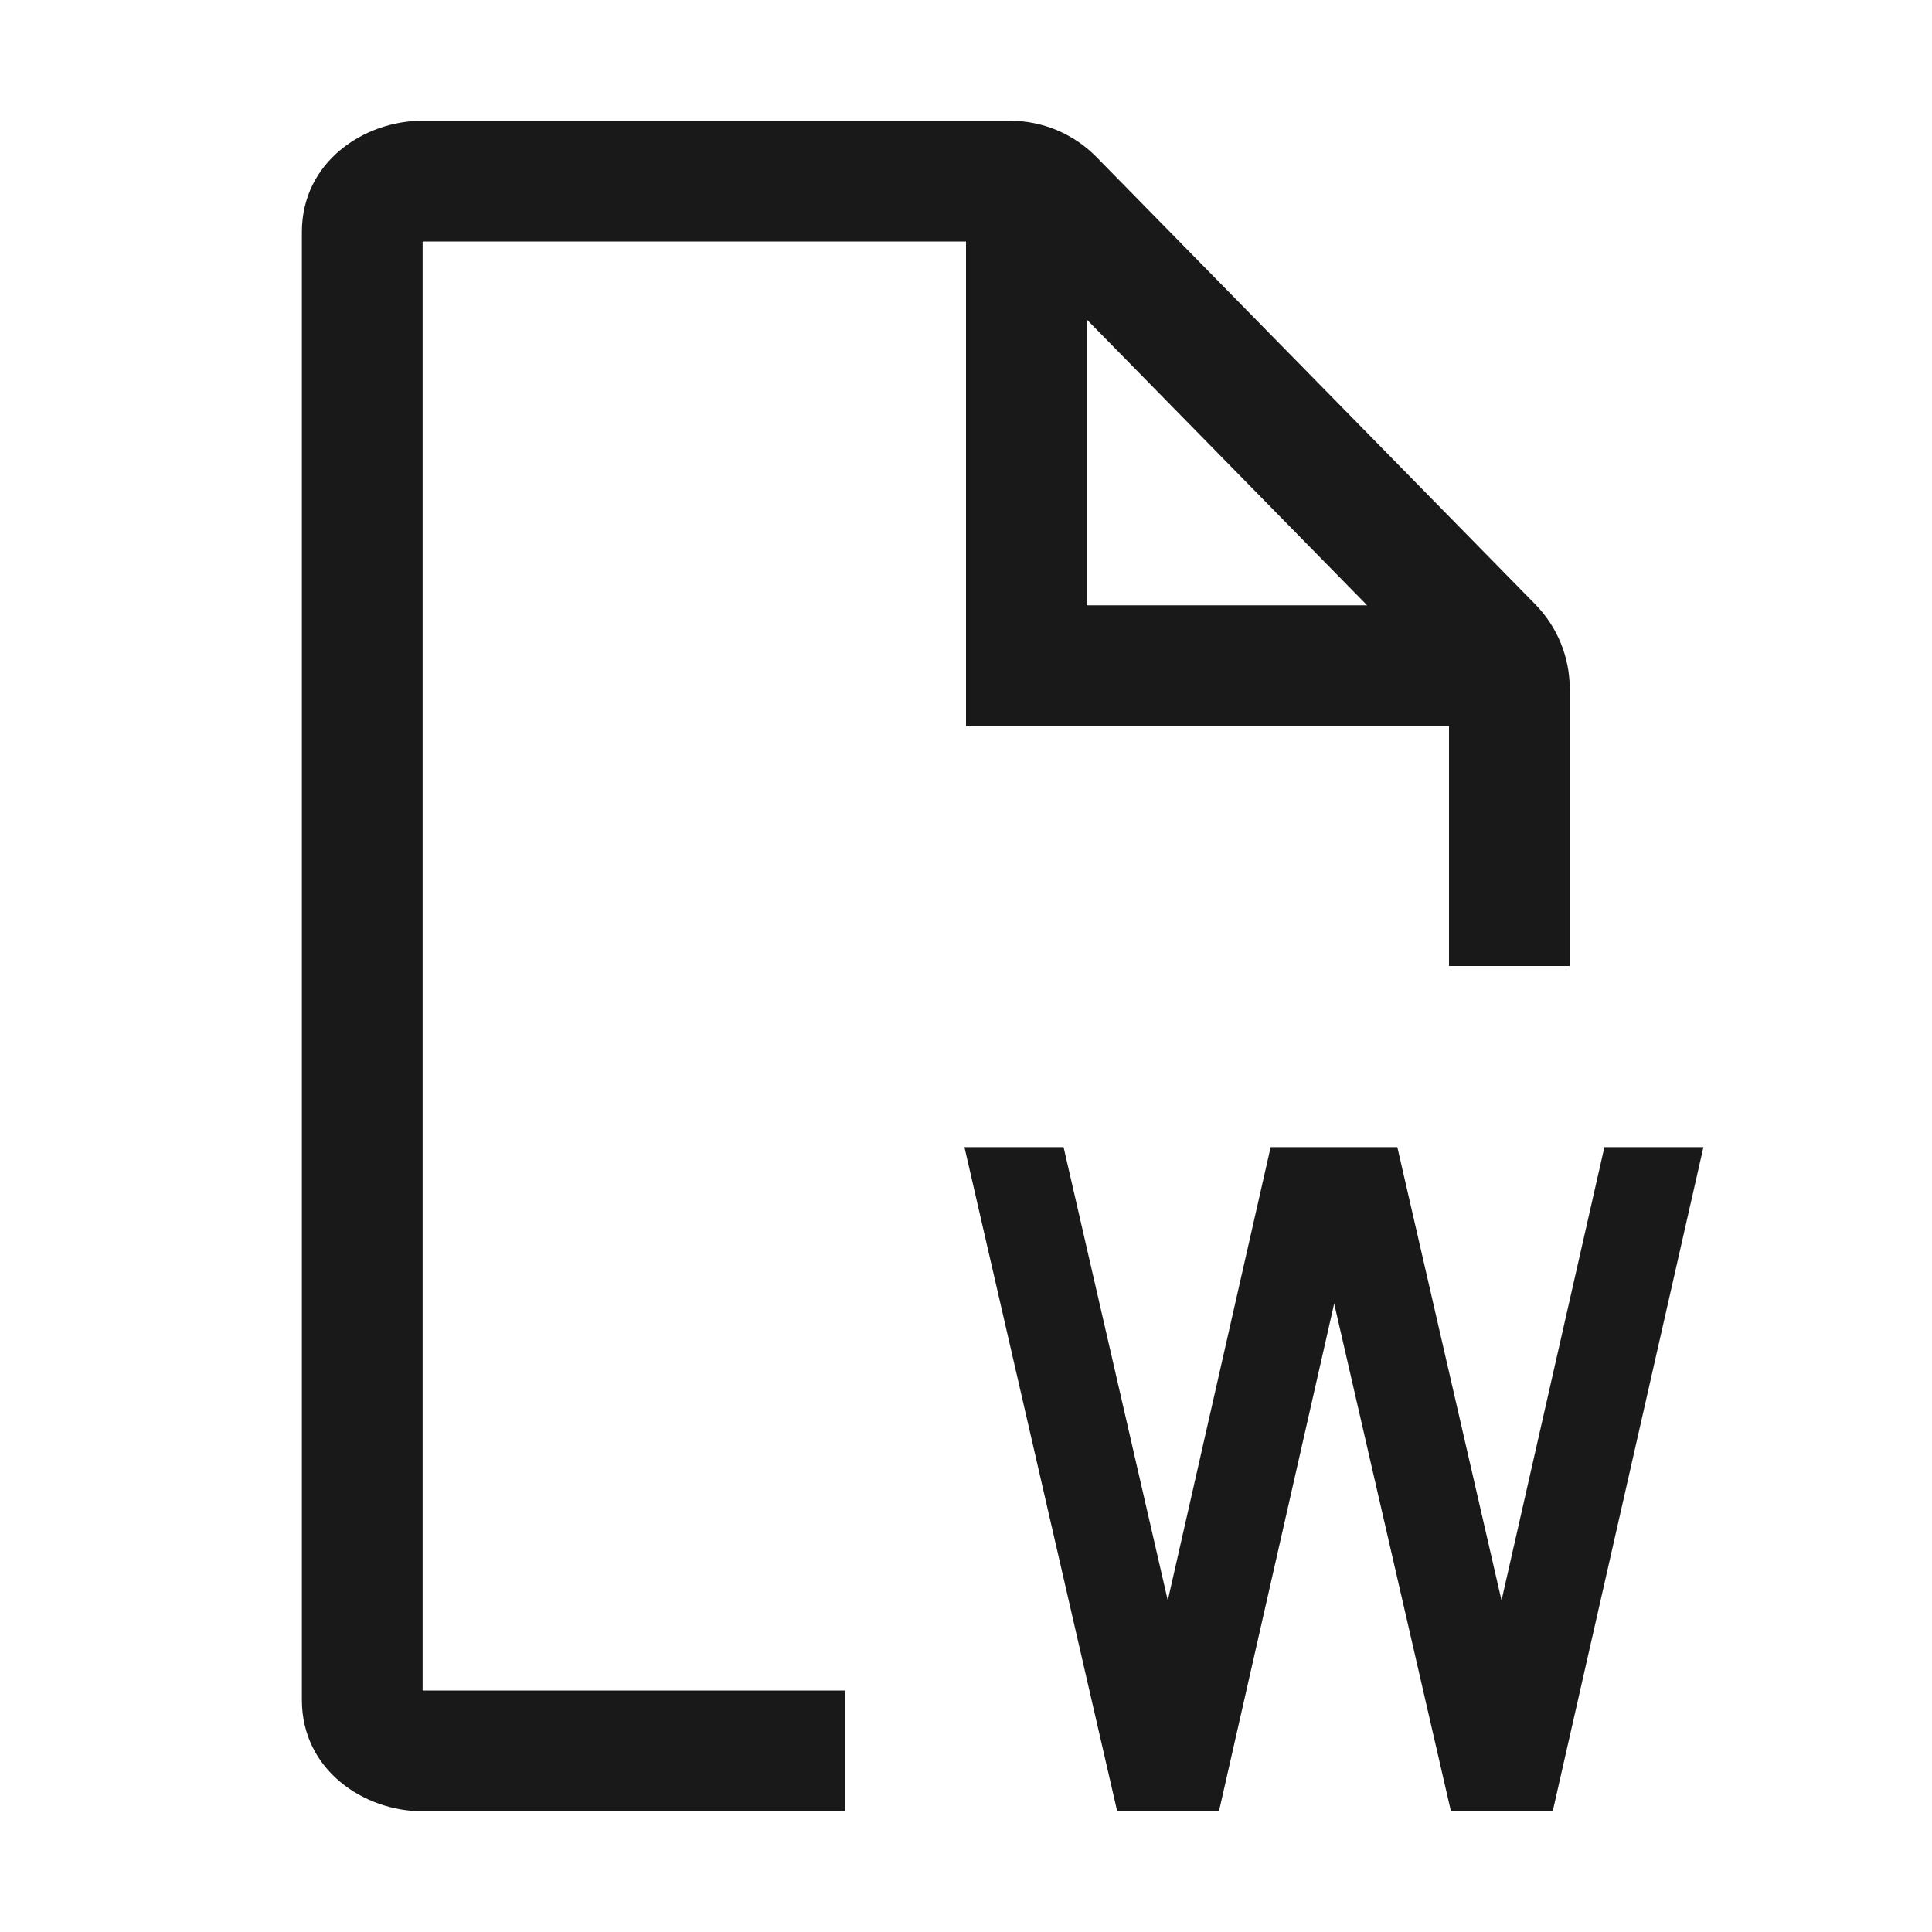
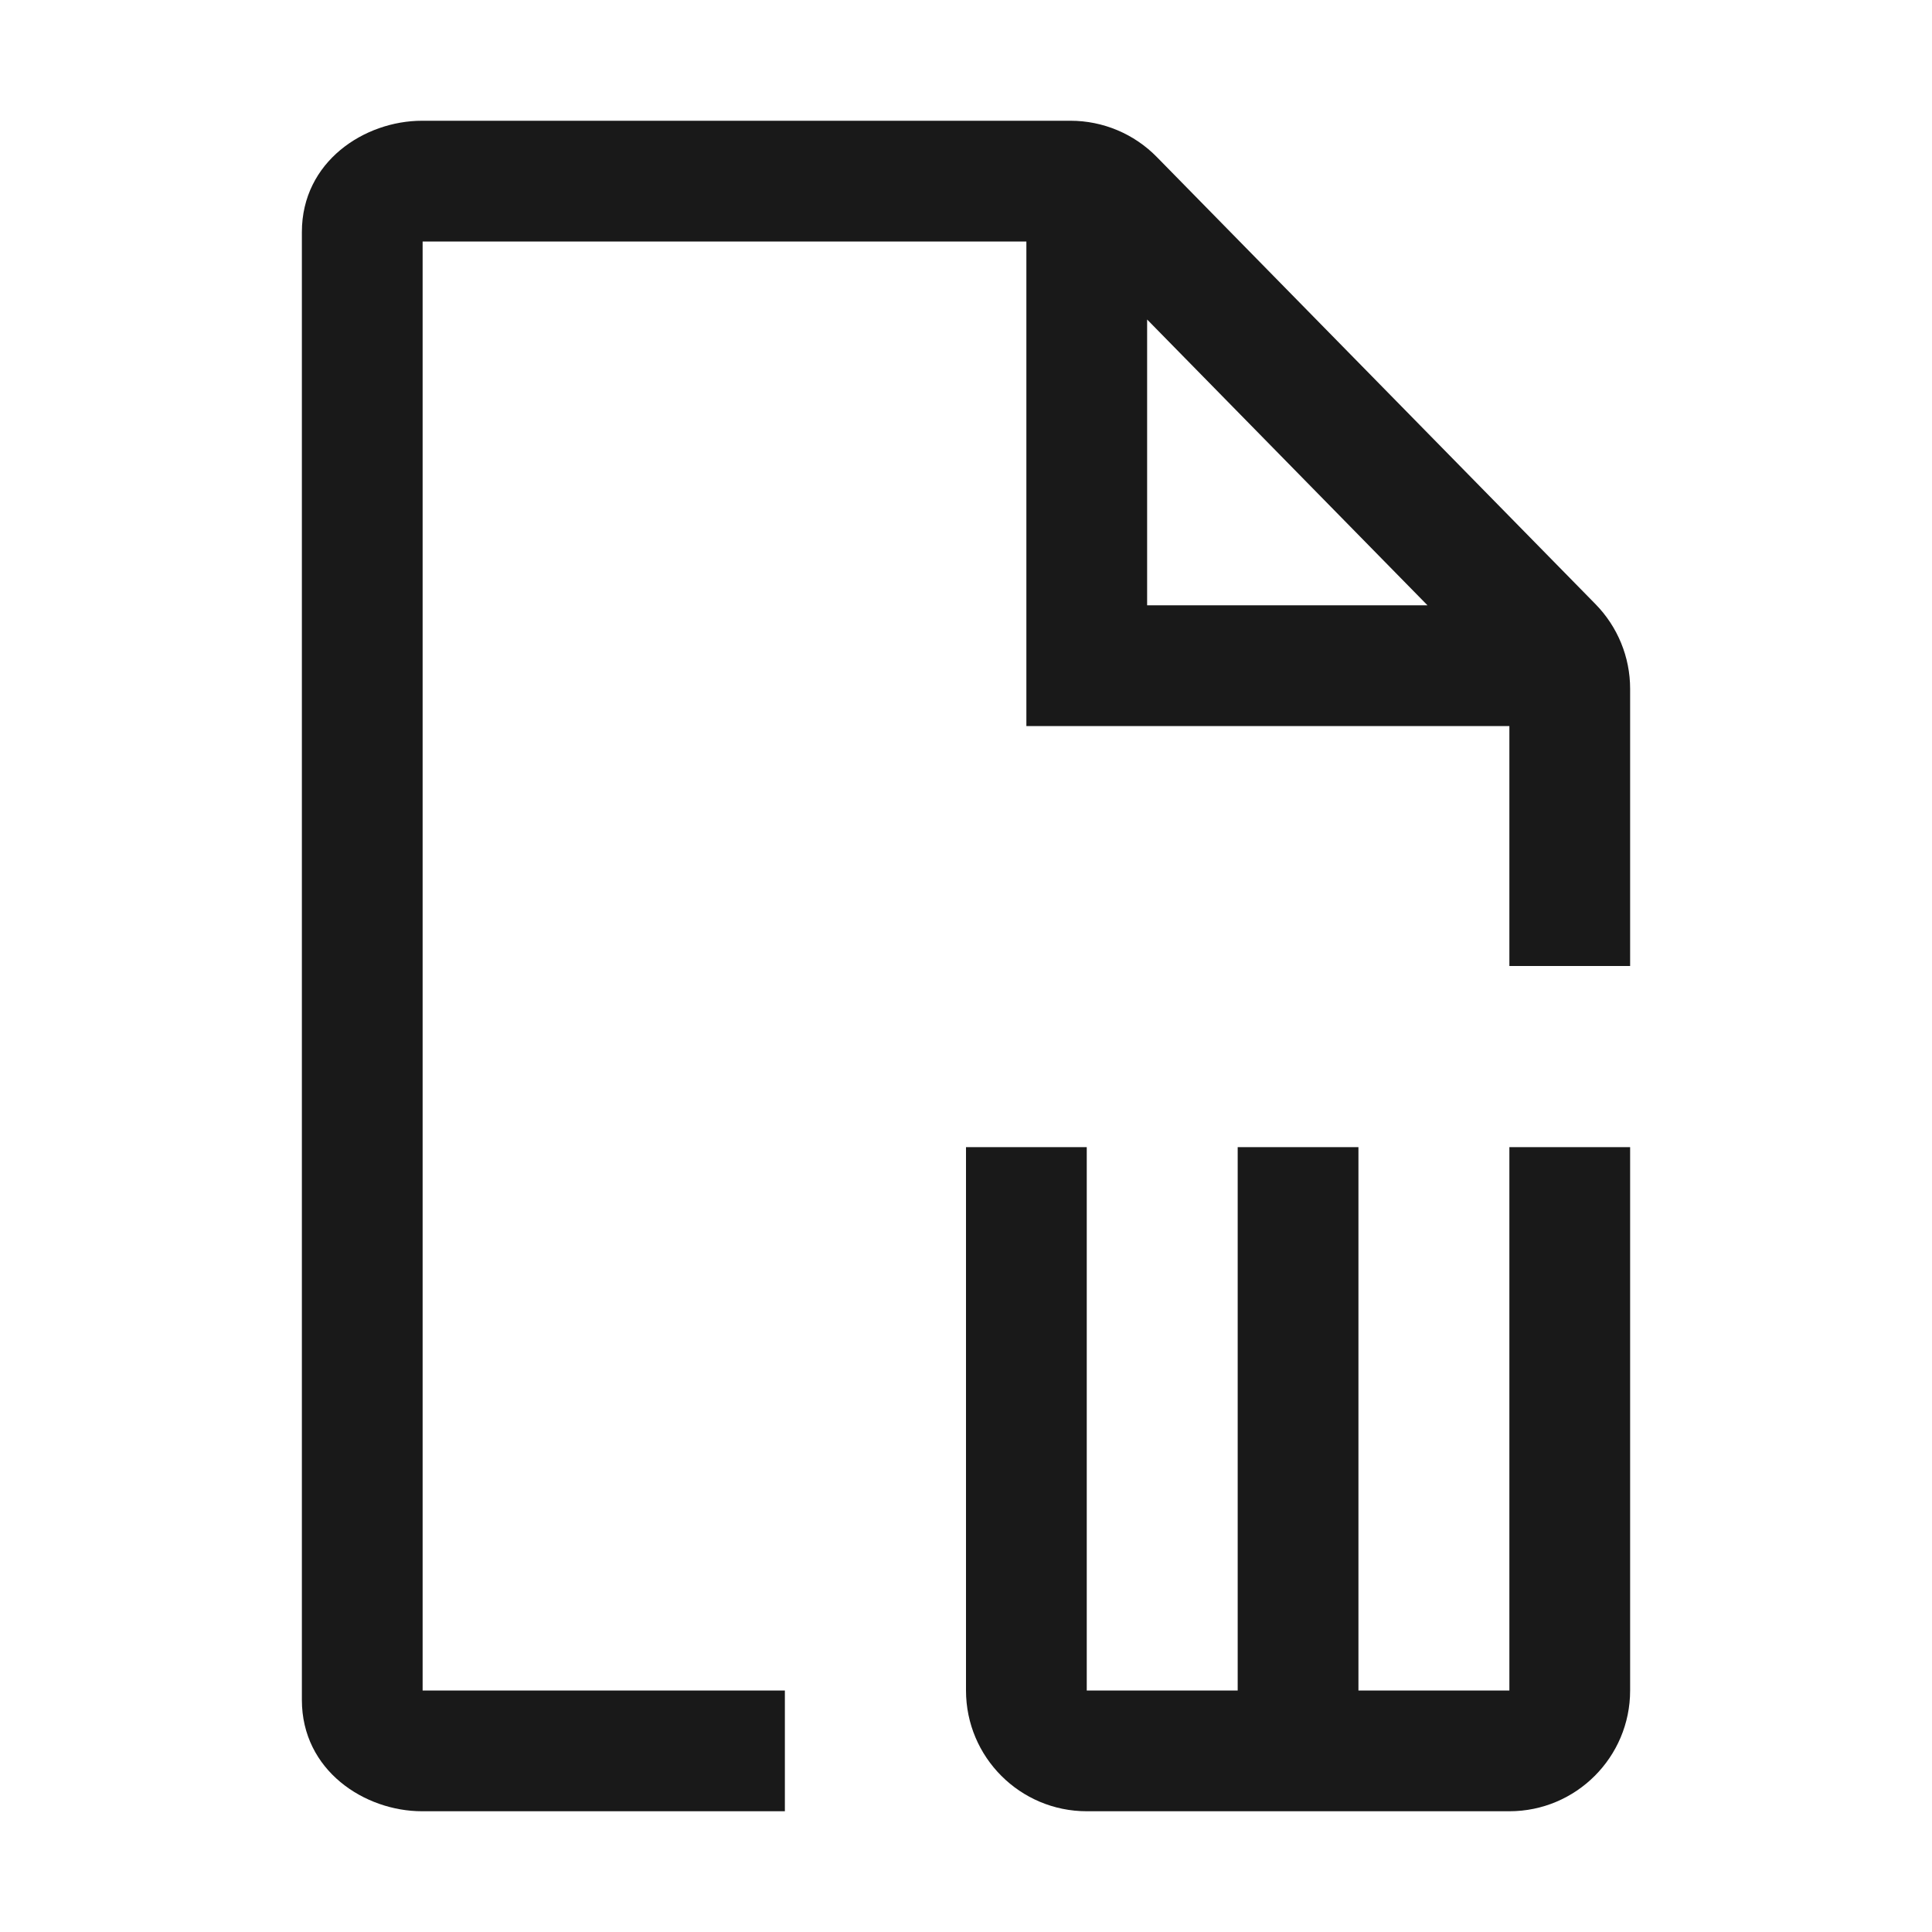
<svg xmlns="http://www.w3.org/2000/svg" width="16" height="16" viewBox="0 0 16 16" fill="none">
-   <path d="M3.5 14V2H8V6.013H12V8H13V5.704C13 5.442 12.897 5.191 12.714 5.004L9.08 1.3C8.892 1.108 8.634 1 8.366 1H3.495C3.02 1 2.5 1.337 2.5 1.922V14.078C2.5 14.663 3.02 15 3.495 15H7V14H3.5ZM11.322 5.013H9V2.646L11.322 5.013Z" fill="black" fill-opacity="0.9" />
-   <path d="M7.987 9.5L9.252 15H10.095L11.049 10.796L12.016 15H12.859L14.107 9.5H13.287L12.435 13.254L11.572 9.5H10.523L9.671 13.254L8.808 9.5H7.987Z" fill="black" fill-opacity="0.9" />
+   <path d="M3.5 2V14H6.5V15H3.495C3.02 15 2.5 14.663 2.5 14.078V1.922C2.5 1.337 3.02 1 3.495 1L8.866 1C9.134 1 9.392 1.108 9.58 1.3L13.214 5.004C13.397 5.191 13.5 5.442 13.5 5.704V8H12.5V6.013H8.5V2L3.5 2ZM9.5 2.646V5.013H11.822L9.5 2.646Z" fill="black" fill-opacity="0.9" />
+   <path d="M9 14L9 9.5H8L8 14C8 14.552 8.448 15 9 15H12.5C13.052 15 13.5 14.552 13.5 14V9.5H12.5L12.5 14H11.25L11.25 9.5H10.25L10.25 14H9Z" fill="black" fill-opacity="0.9" />
</svg>
